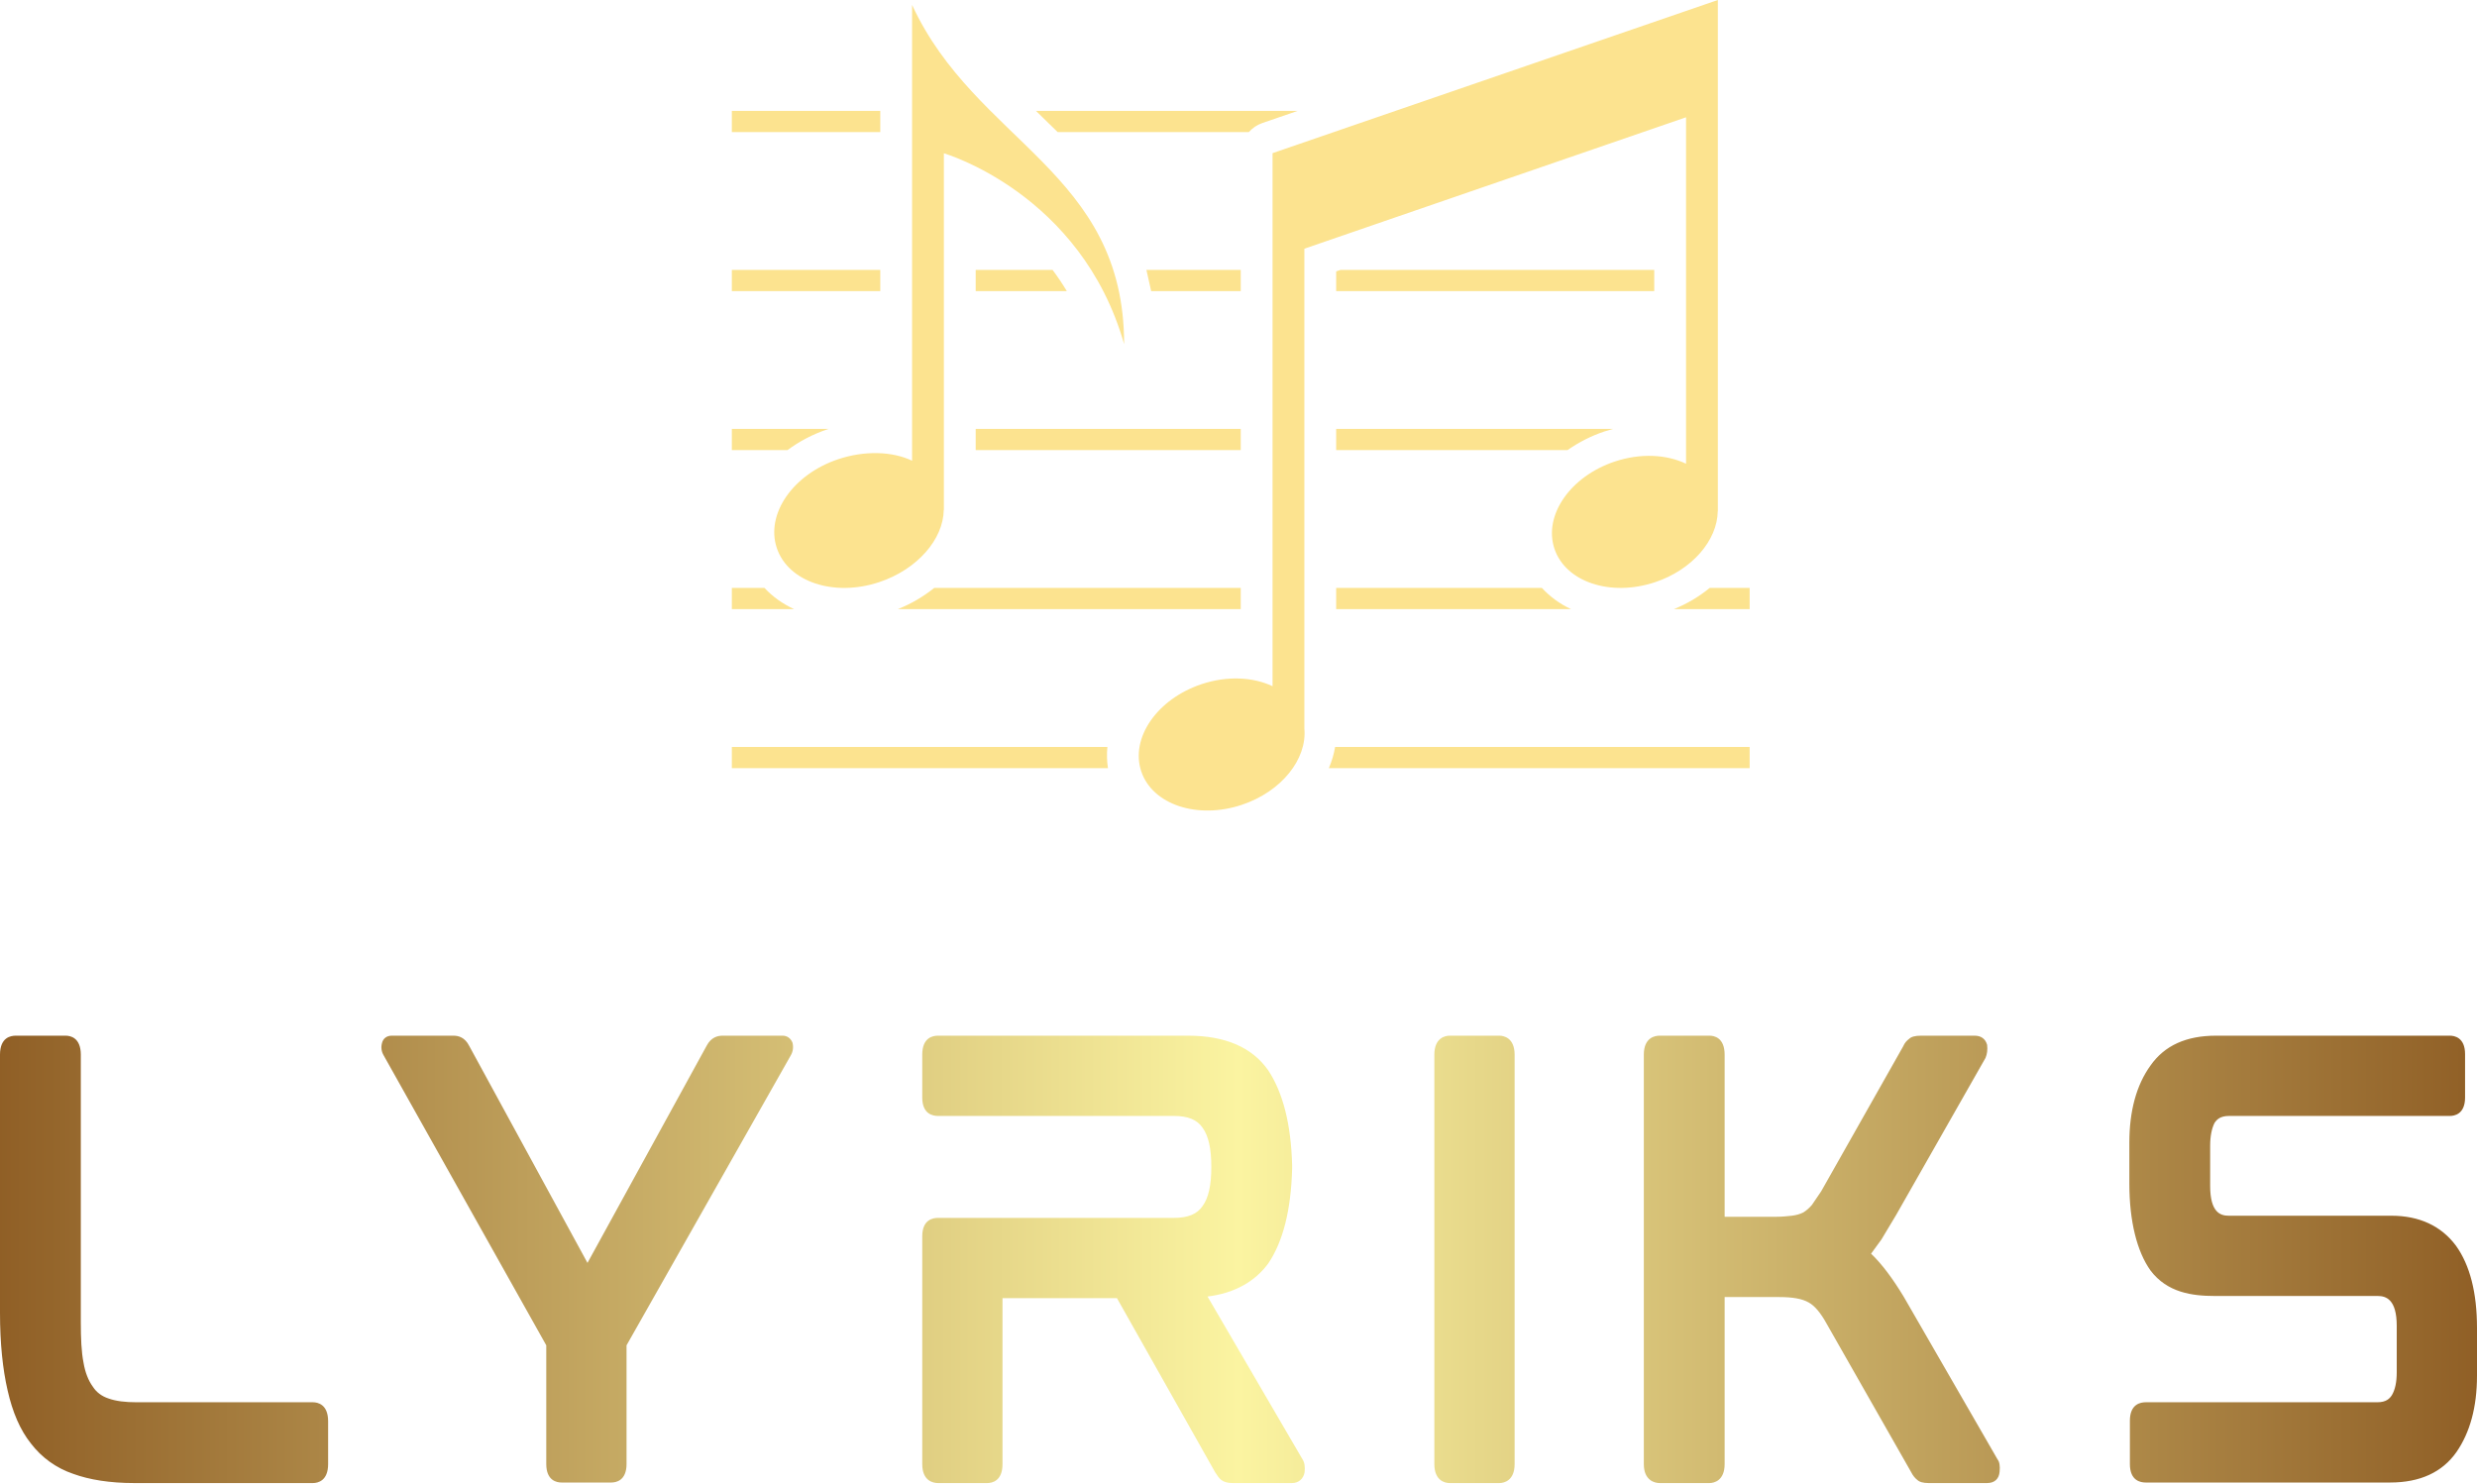
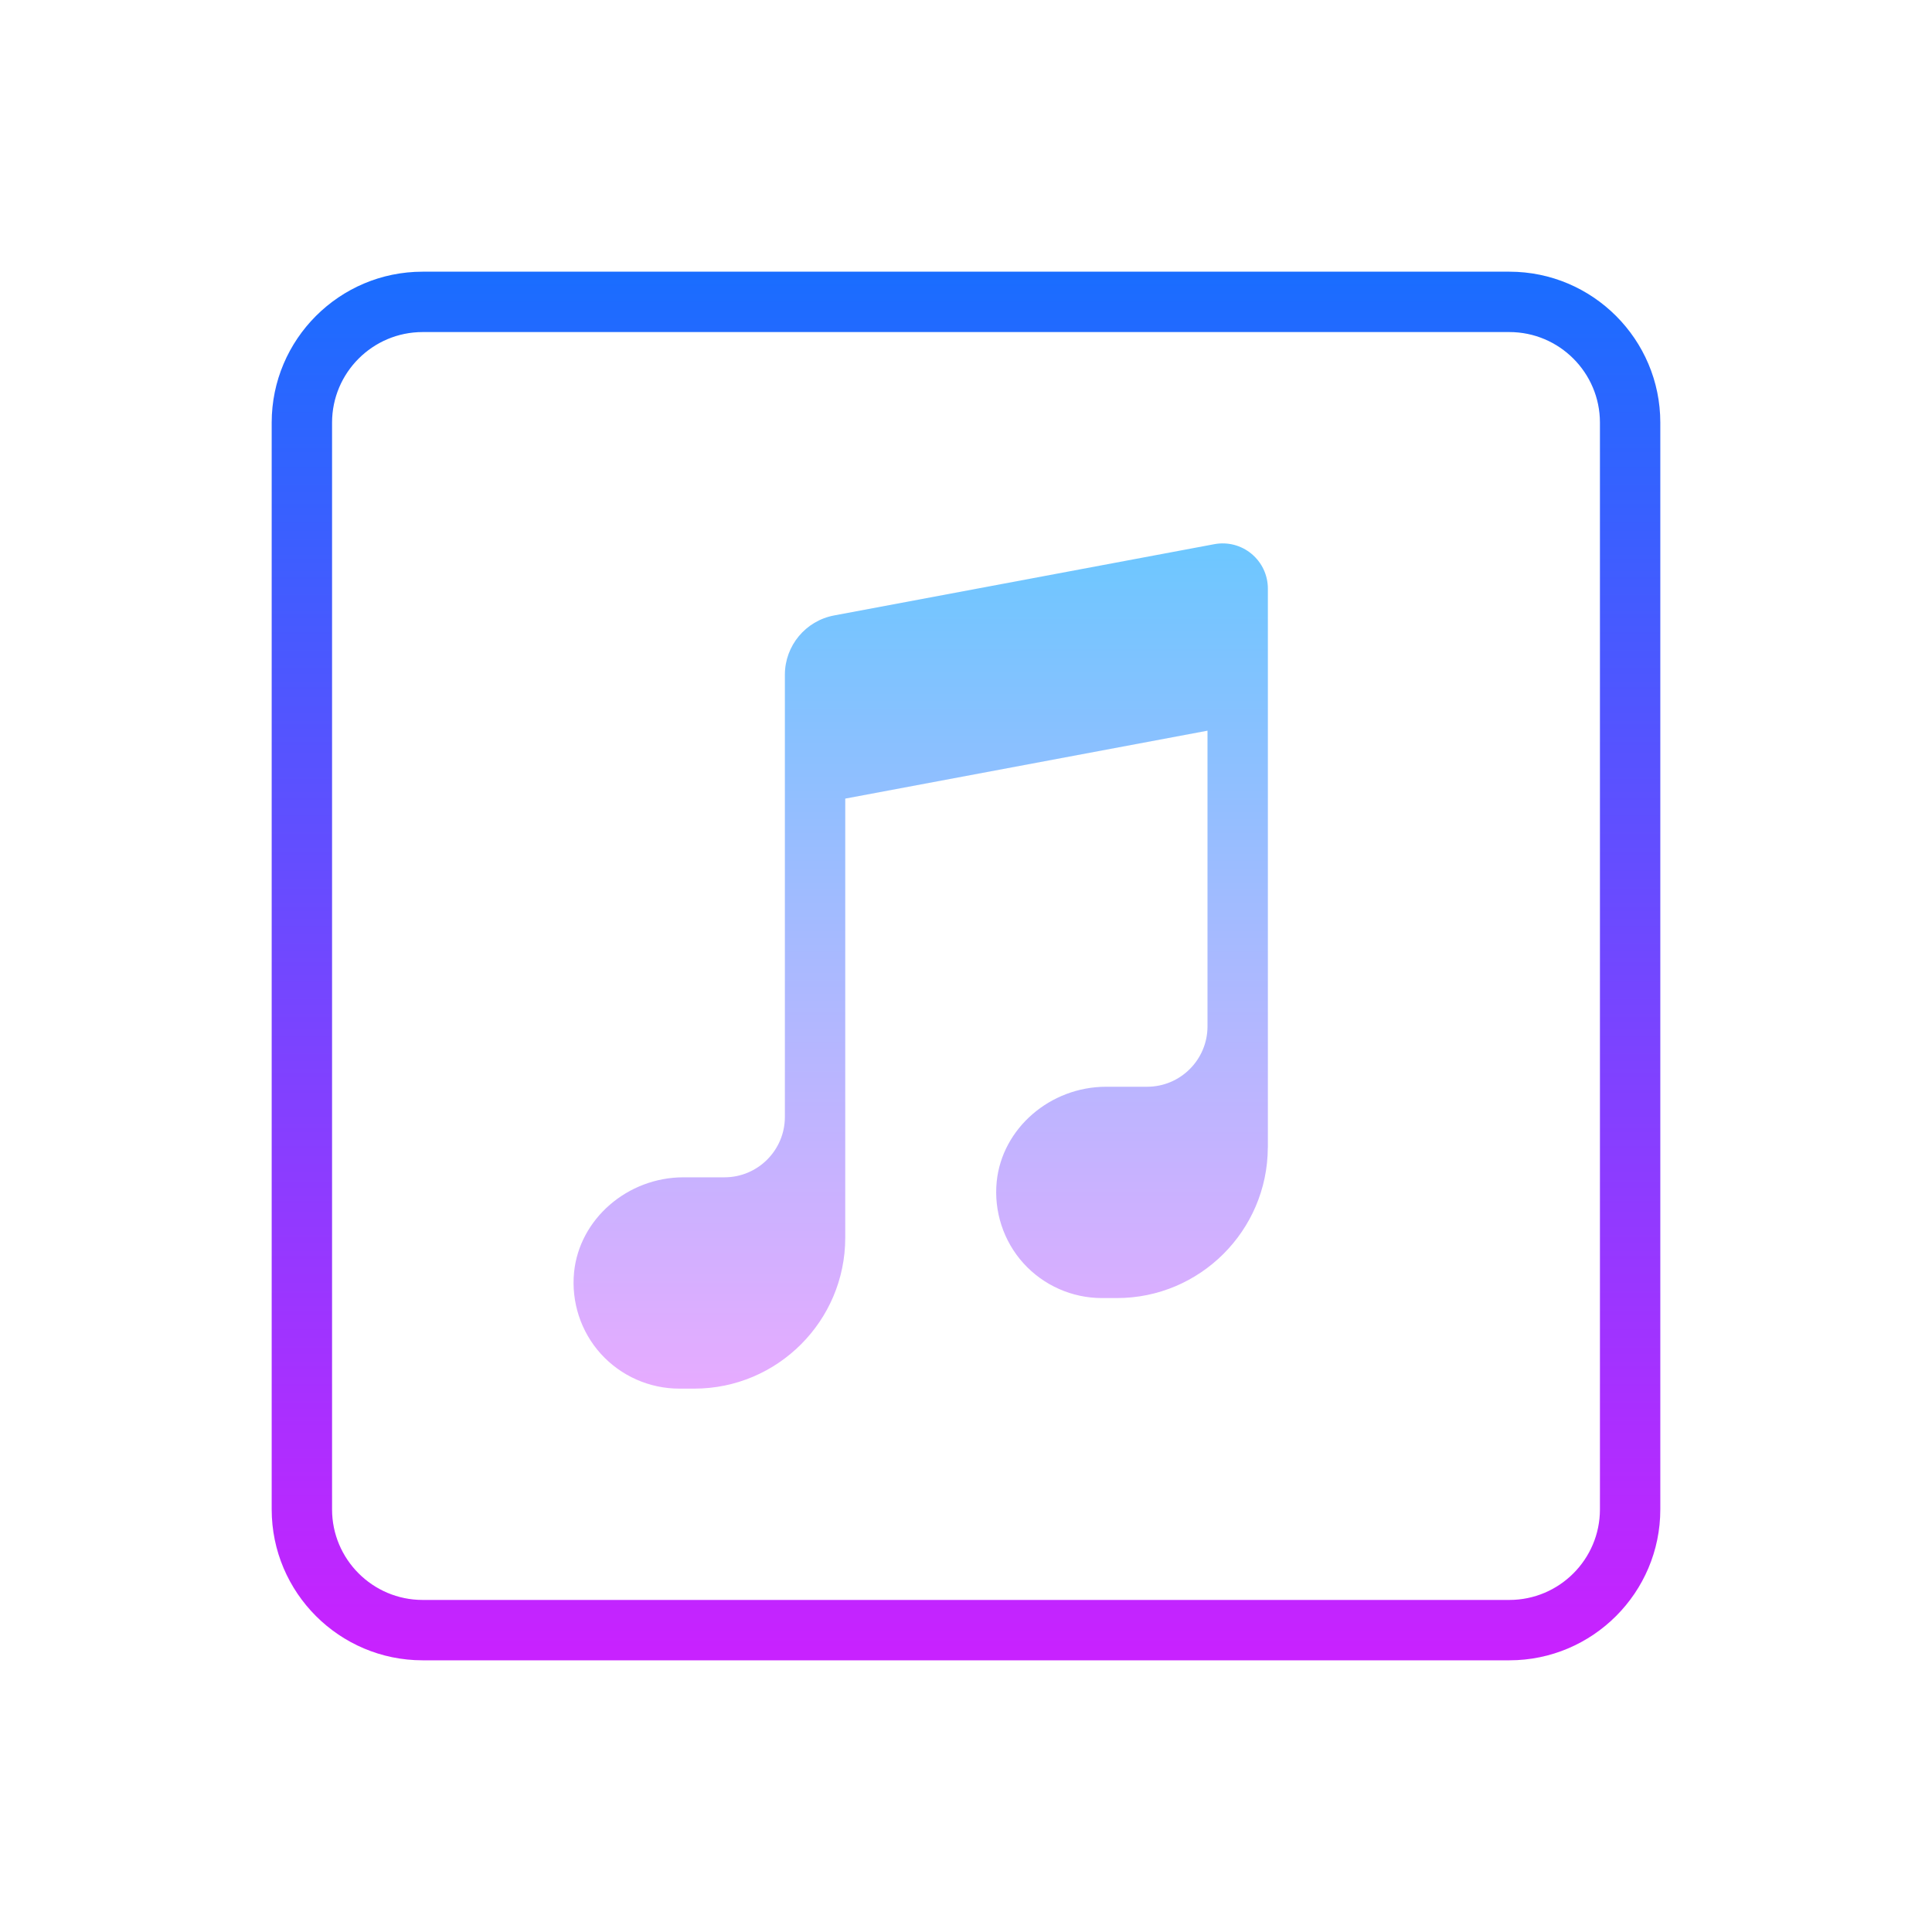
- <svg xmlns="http://www.w3.org/2000/svg" width="220" height="131.741">
-   <defs>
-     <linearGradient id="A">
-       <stop stop-color="#8f5e25" offset="0" />
-       <stop stop-color="#fbf4a1" offset=".5" />
-       <stop stop-color="#8f5e25" offset="1" />
-     </linearGradient>
-   </defs>
-   <path d="M95 8.539L53 22.986V73.27c-1.832-.864-4.27-1.001-6.694-.193-4.192 1.397-6.74 5.078-5.692 8.222s5.295 4.559 9.487 3.162c3.742-1.247 6.166-4.314 5.899-7.195V32l36-12.397v32.681c-1.835-.876-4.286-1.019-6.722-.207-4.192 1.397-6.74 5.078-5.692 8.222s5.295 4.559 9.487 3.162c3.525-1.175 5.878-3.965 5.918-6.692H95V8.539zM19 9v43c-1.869-.892-4.481-.971-6.963-.143-4.269 1.423-6.865 5.172-5.798 8.374s5.393 4.644 9.663 3.221c3.59-1.197 6.047-4.038 6.087-6.816H22V23s12.926 3.741 17 18c0-16.296-14-19-20-32zm18.423 70H2v2h35.476a7.75 7.75 0 0 1-.053-2zM98 81v-2H58.9a8.66 8.66 0 0 1-.591 2H98zM5.078 64H2v2h5.87c-1.081-.501-2.028-1.176-2.792-2zM98 66v-2h-3.769c-.978.804-2.112 1.487-3.377 2H98zm-19.599-2H59v2h22.155a8.74 8.74 0 0 1-2.754-2zM21.09 64a13.4 13.4 0 0 1-3.433 2H50v-2H21.09zM25 49h25v2H25zm-13.875 0H2v2h5.25c1.106-.825 2.395-1.508 3.839-1.99.012-.004.024-.006.036-.01zM59 51h21.822a13.5 13.5 0 0 1 3.507-1.769l.796-.231H59v2zM32.25 34H25v2h8.595c-.427-.712-.877-1.378-1.345-2zM2 34h14v2H2zm57 2h30v-2H59.406l-.406.14zm-17.449 0H50v-2h-8.898l.449 2zm-8.817-15h18.028a2.99 2.99 0 0 1 1.263-.851L55.366 19h-24.68l2.048 2zM2 19h14v2H2z" transform="matrix(.941663 0 0 .941663 63.11667 -8.040863)" fill="#fce38f" />
-   <path d="M26.28 34.08c.36 0 1.12.16 1.12 1.4v3.16c0 1.24-.76 1.4-1.12 1.4h-13.2c-1.76 0-3.28-.24-4.48-.68a6.55 6.55 0 0 1-3.12-2.24c-.8-1-1.36-2.32-1.72-3.92-.36-1.56-.56-3.48-.56-5.72V8.44c0-1.28.8-1.4 1.16-1.4h3.68c.32 0 1.12.12 1.12 1.4v19.72c0 1.2.04 2.2.2 3 .12.72.36 1.32.68 1.76.28.44.68.72 1.16.88.56.2 1.24.28 2.08.28h13zM60.929 7.04c.32 0 .6.2.72.52.08.32.04.64-.12.92l-12.12 21.4v8.76c0 1.24-.8 1.36-1.12 1.36h-3.68c-.32 0-1.12-.12-1.12-1.36v-8.76l-12-21.4a1.15 1.15 0 0 1-.12-.88c.08-.36.36-.56.72-.56h4.56c.36 0 .84.12 1.16.76l8.72 16 8.8-16.04c.32-.6.8-.72 1.16-.72h4.44zm38.329 31.24c.16.24.2.56.16.96-.08.48-.44.8-.92.8h-4.4c-.36 0-.64-.08-.84-.24-.16-.12-.28-.32-.44-.56l-7.24-12.84h-8.44v12.24c0 1.24-.76 1.4-1.12 1.4h-3.64c-.36 0-1.16-.16-1.16-1.4v-16.8c0-1.24.8-1.36 1.16-1.36h17.4c1.04 0 1.72-.28 2.12-.88.44-.6.64-1.56.64-2.88s-.2-2.28-.64-2.88c-.4-.6-1.08-.88-2.12-.88h-17.4c-.36 0-1.16-.12-1.16-1.36V8.44c0-1.28.8-1.4 1.16-1.4h18.44c2.72 0 4.72.84 5.92 2.56 1.08 1.64 1.68 3.96 1.76 7v.24c-.08 3.08-.68 5.4-1.76 7-1 1.36-2.52 2.2-4.48 2.44zm14.529-31.24c.32 0 1.12.16 1.12 1.4v30.2c0 1.24-.8 1.4-1.12 1.4h-3.68c-.32 0-1.12-.16-1.12-1.4V8.44c0-1.24.8-1.4 1.12-1.4h3.68zm29.809 19.24l6.92 12c.16.2.2.52.16.92-.04.52-.36.84-.92.84h-4.32c-.4 0-.68-.08-.84-.24-.16-.12-.32-.32-.44-.56l-6.24-10.96c-.44-.8-.88-1.32-1.32-1.56-.48-.28-1.2-.4-2.16-.4h-4.04v12.32c0 1.24-.8 1.4-1.12 1.4h-3.68c-.32 0-1.16-.16-1.16-1.4V8.44c0-1.28.84-1.4 1.16-1.4h3.68c.32 0 1.12.12 1.12 1.4V20.4h3.68c.52 0 .96-.04 1.28-.08s.6-.12.84-.24c.2-.12.44-.32.64-.56l.68-1 6.04-10.68c.12-.28.28-.44.44-.56.16-.16.44-.24.88-.24h3.96c.48 0 .8.24.92.68.04.36 0 .68-.12.96l-6.6 11.6-1.08 1.8-.76 1.04c.8.76 1.6 1.84 2.4 3.16zm35.969-5.96c2.08 0 3.68.76 4.76 2.2 1.04 1.44 1.56 3.48 1.56 6.08v3.52c0 2.32-.52 4.2-1.52 5.64-1.04 1.48-2.68 2.24-4.88 2.24h-18.04c-.36 0-1.16-.12-1.16-1.36v-3.2c0-1.24.8-1.36 1.16-1.36h17.08c.68 0 .92-.28 1.08-.52.24-.4.36-.96.36-1.68v-3.44c0-1.96-.8-2.2-1.4-2.2h-12c-1.68 0-3.52-.24-4.76-1.88-1-1.4-1.56-3.64-1.56-6.4v-3.04c0-2.32.52-4.24 1.56-5.68 1.04-1.48 2.64-2.2 4.84-2.2h17.24c.32 0 1.12.12 1.12 1.36v3.2c0 1.24-.8 1.36-1.12 1.36h-16.28c-.68 0-.92.28-1.08.52-.2.4-.32.96-.32 1.68v2.96c0 1.96.76 2.2 1.36 2.2h12z" transform="matrix(1.204259 0 0 1.204259 -3.853629 83.52203)" fill="url(#A)" />
+ <svg xmlns="http://www.w3.org/2000/svg" viewBox="0 0 64 64" width="220px" height="220px" baseProfile="basic">
+   <linearGradient id="gz3va-hh3WQ5D6BJQywFUa" x1="32" x2="32" y1="735.083" y2="780.676" gradientTransform="translate(0 -726)" gradientUnits="userSpaceOnUse">
+     <stop offset="0" stop-color="#1a6dff" />
+     <stop offset="1" stop-color="#c822ff" />
+   </linearGradient>
+   <path fill="url(#gz3va-hh3WQ5D6BJQywFUa)" d="M50,55H14c-2.757,0-5-2.243-5-5V14c0-2.757,2.243-5,5-5h36c2.757,0,5,2.243,5,5v36 C55,52.757,52.757,55,50,55z M14,11c-1.654,0-3,1.346-3,3v36c0,1.654,1.346,3,3,3h36c1.654,0,3-1.346,3-3V14c0-1.654-1.346-3-3-3H14 z" />
+   <linearGradient id="gz3va-hh3WQ5D6BJQywFUb" x1="30.5" x2="30.5" y1="18.001" y2="46" gradientUnits="userSpaceOnUse">
+     <stop offset="0" stop-color="#6dc7ff" />
+     <stop offset="1" stop-color="#e6abff" />
+   </linearGradient>
+   <path fill="url(#gz3va-hh3WQ5D6BJQywFUb)" d="M42,34v4v0.021h-0.002C41.986,40.768,39.749,43,37,43h-0.5c-0.987,0-1.933-0.42-2.596-1.152 c-0.662-0.731-0.985-1.718-0.887-2.705C33.195,37.38,34.787,36,36.643,36H38c1.103,0,2-0.897,2-2v-9.795l-12,2.25V37v4 c0,2.757-2.243,5-5,5h-0.5c-0.987,0-1.933-0.42-2.596-1.152c-0.662-0.731-0.985-1.718-0.887-2.705C19.195,40.38,20.787,39,22.643,39 H24c1.103,0,2-0.897,2-2V22.353c0-0.963,0.687-1.79,1.633-1.966l12.591-2.36c0.439-0.083,0.891,0.033,1.234,0.319 C41.803,18.632,42,19.053,42,19.5V34z" />
</svg>
